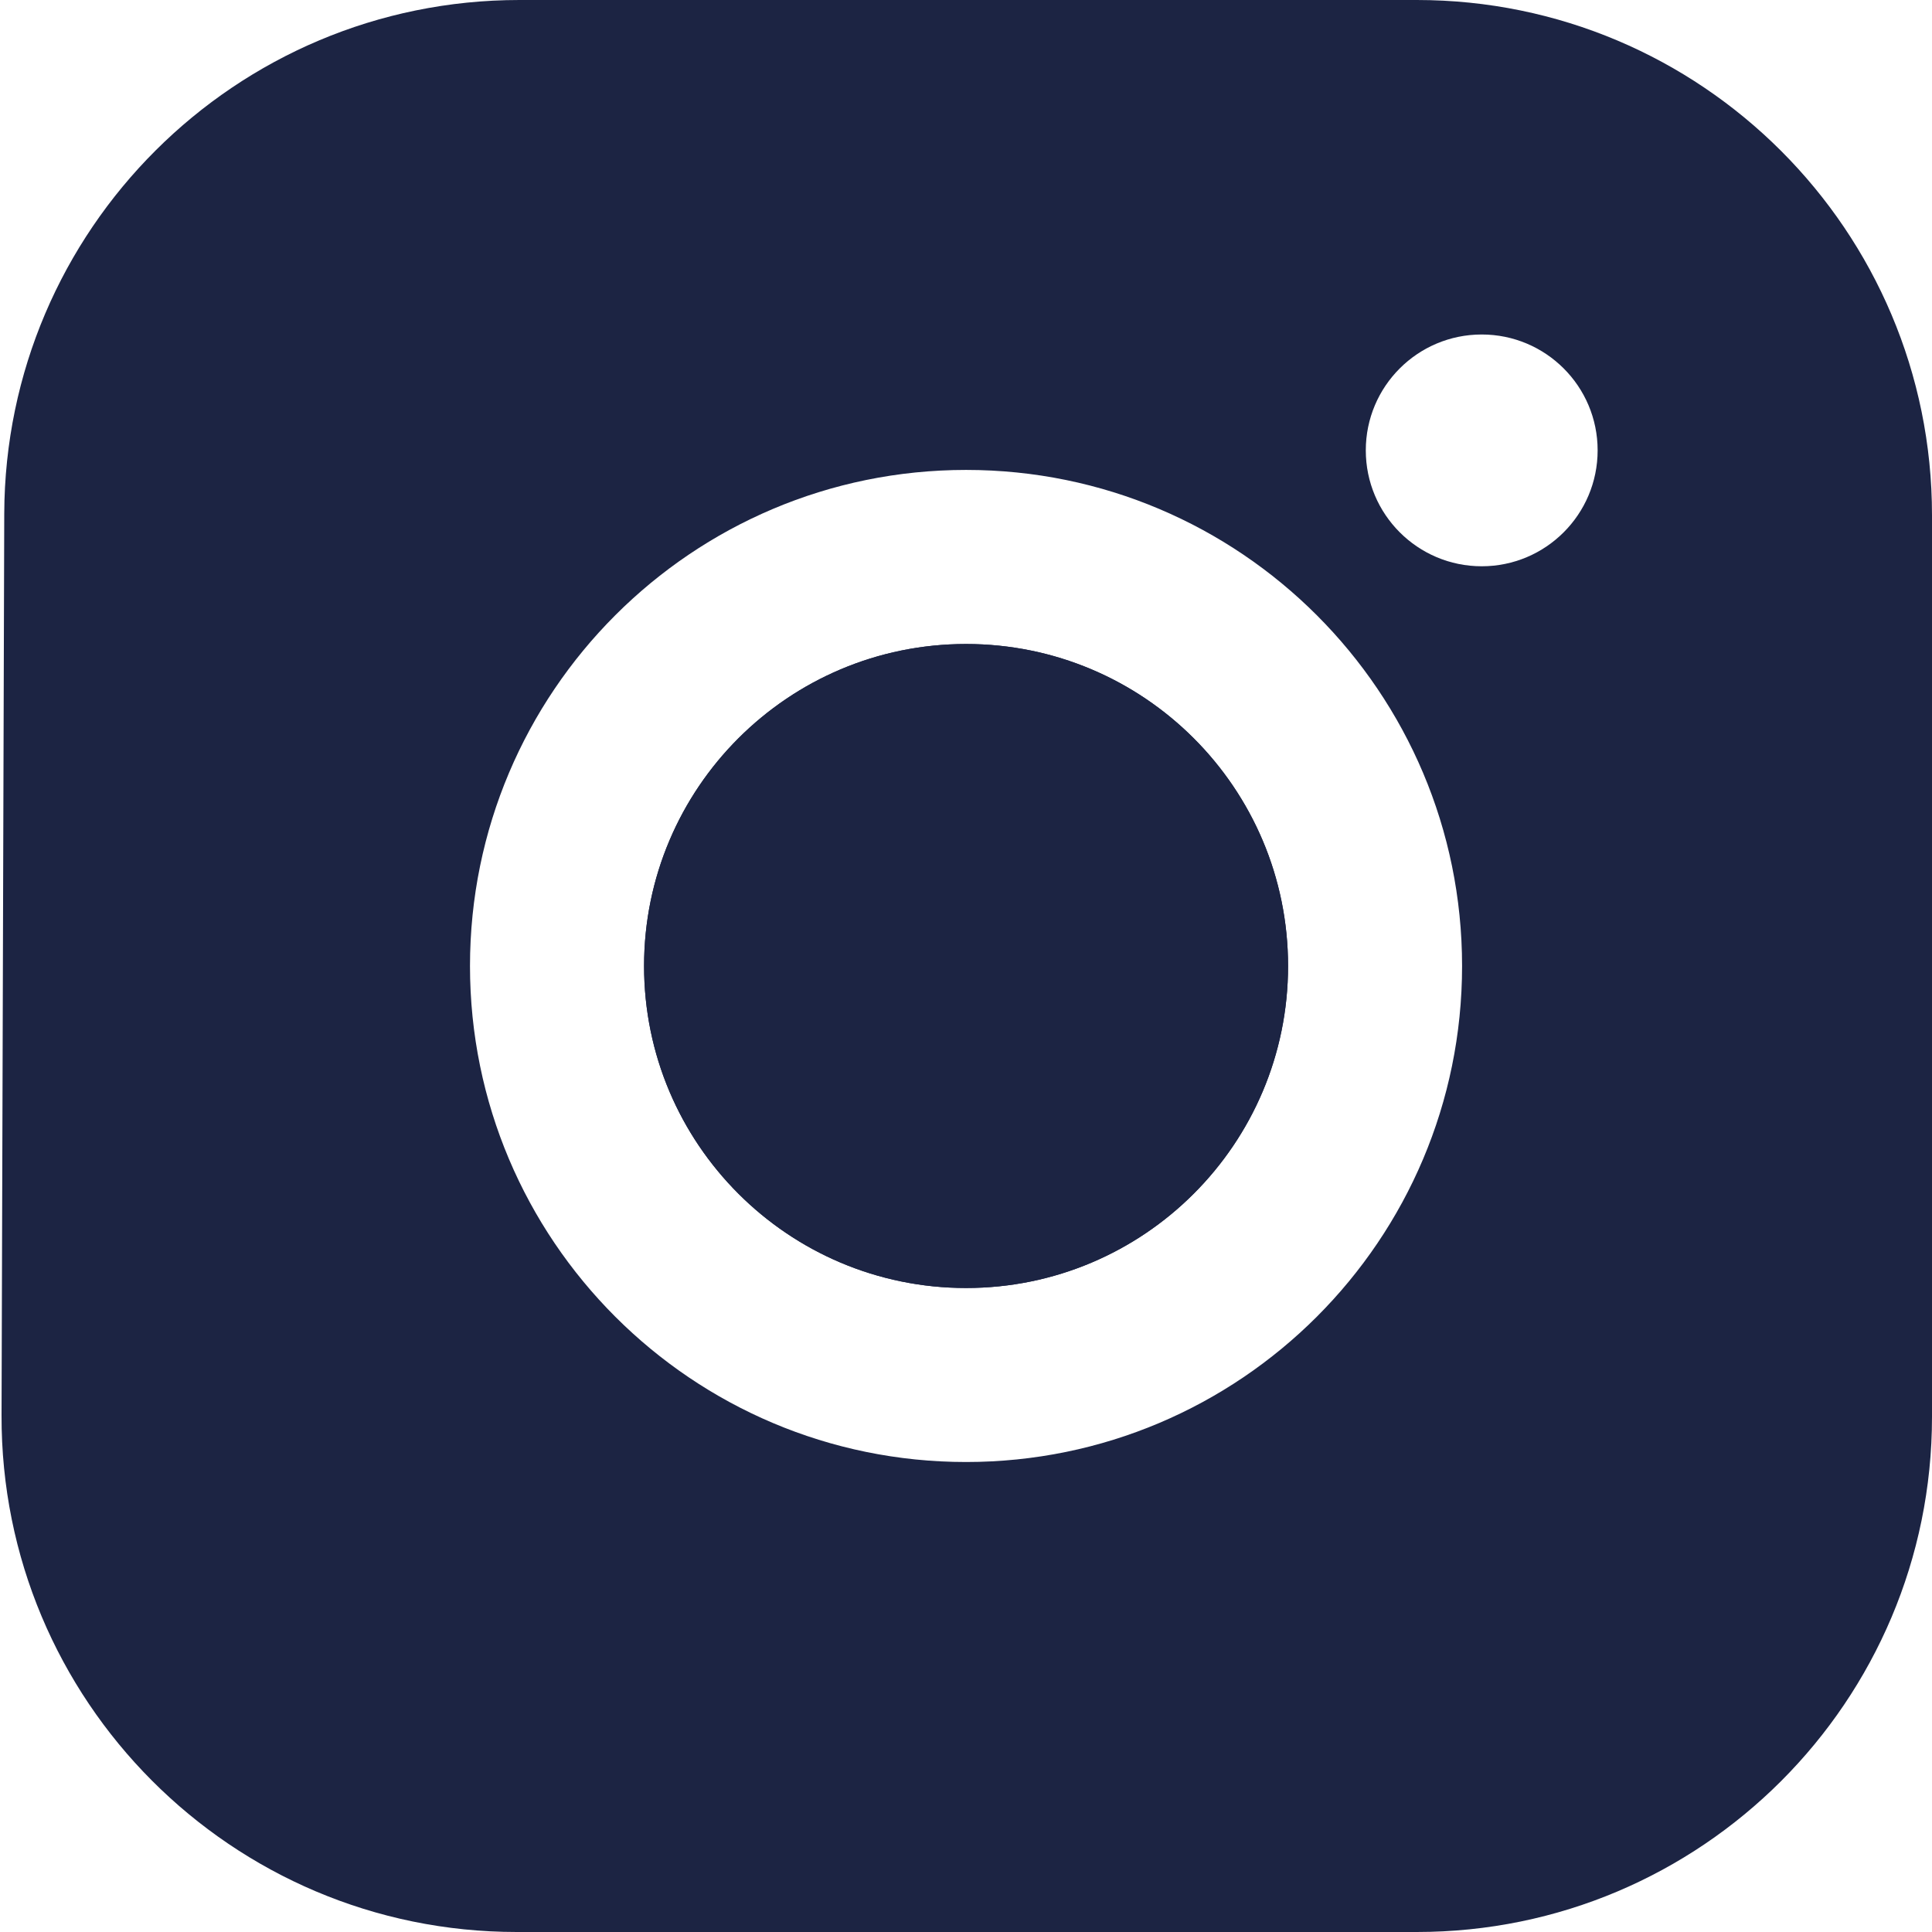
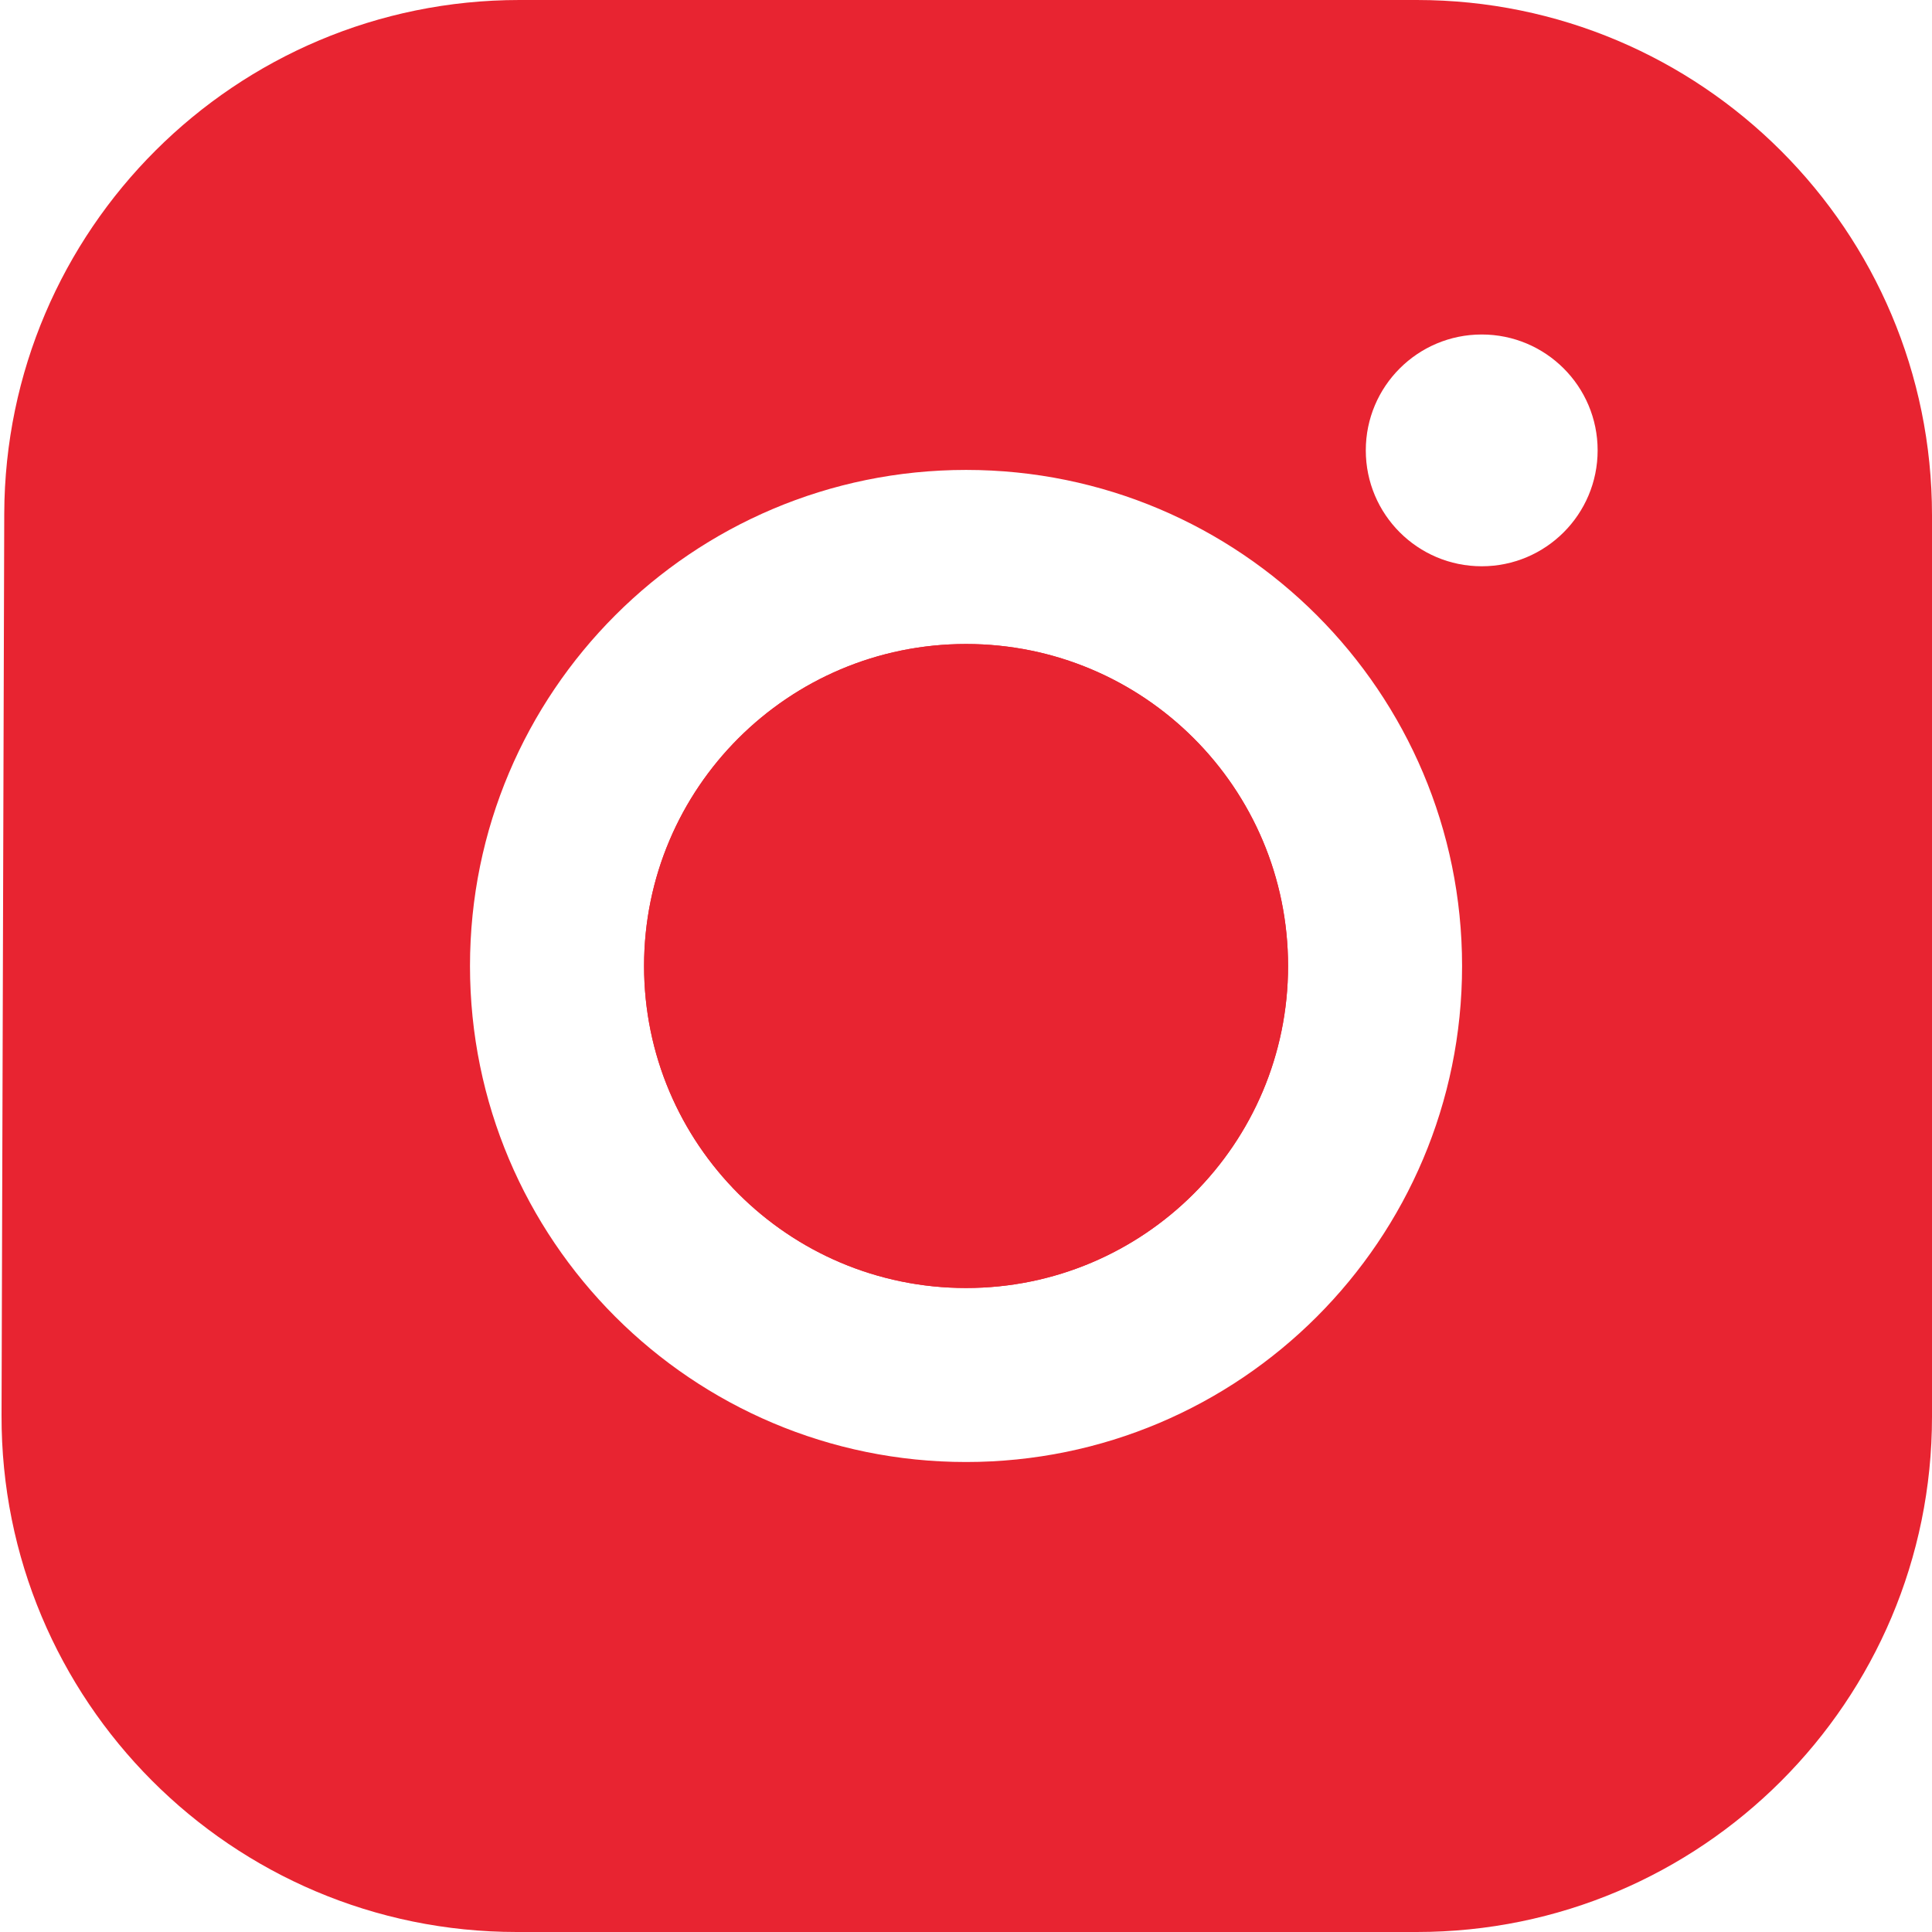
<svg xmlns="http://www.w3.org/2000/svg" width="30" height="30" viewBox="0 0 30 30" fill="none">
-   <path d="M20.001 15C20.001 12.238 17.763 10 15.001 10C12.24 10 10.001 12.238 10.001 15C10.001 17.761 12.24 20 15.001 20C17.763 20 20.001 17.761 20.001 15Z" fill="#1C2443" />
-   <path fill-rule="evenodd" clip-rule="evenodd" d="M30 8C30 3.582 26.418 0 22 0H8.066C3.657 0 0.08 3.567 0.066 7.976L0.024 21.976C0.011 26.404 3.596 30 8.024 30H22C26.418 30 30 26.418 30 22V8ZM21.208 6.993C21.208 5.999 22.014 5.194 23.008 5.194C24.002 5.194 24.808 5.999 24.808 6.993C24.808 7.987 24.002 8.793 23.008 8.793C22.014 8.793 21.208 7.987 21.208 6.993ZM7.298 15C7.298 10.746 10.747 7.297 15.001 7.297C19.255 7.297 22.703 10.746 22.703 15C22.703 19.254 19.255 22.702 15.001 22.702C10.747 22.702 7.298 19.254 7.298 15ZM20.001 15C20.001 12.238 17.763 10 15.001 10C12.24 10 10.001 12.238 10.001 15C10.001 17.761 12.24 20 15.001 20C17.763 20 20.001 17.761 20.001 15Z" fill="#1C2443" />
+   <path d="M20.001 15C20.001 12.238 17.763 10 15.001 10C12.24 10 10.001 12.238 10.001 15C10.001 17.761 12.24 20 15.001 20C17.763 20 20.001 17.761 20.001 15Z" fill="#E82431" />
+   <path fill-rule="evenodd" clip-rule="evenodd" d="M30 8C30 3.582 26.418 0 22 0H8.066C3.657 0 0.08 3.567 0.066 7.976L0.024 21.976C0.011 26.404 3.596 30 8.024 30H22C26.418 30 30 26.418 30 22V8ZM21.208 6.993C21.208 5.999 22.014 5.194 23.008 5.194C24.002 5.194 24.808 5.999 24.808 6.993C24.808 7.987 24.002 8.793 23.008 8.793C22.014 8.793 21.208 7.987 21.208 6.993ZM7.298 15C7.298 10.746 10.747 7.297 15.001 7.297C19.255 7.297 22.703 10.746 22.703 15C22.703 19.254 19.255 22.702 15.001 22.702C10.747 22.702 7.298 19.254 7.298 15ZM20.001 15C20.001 12.238 17.763 10 15.001 10C12.24 10 10.001 12.238 10.001 15C10.001 17.761 12.24 20 15.001 20C17.763 20 20.001 17.761 20.001 15Z" fill="#E82431" />
</svg>
